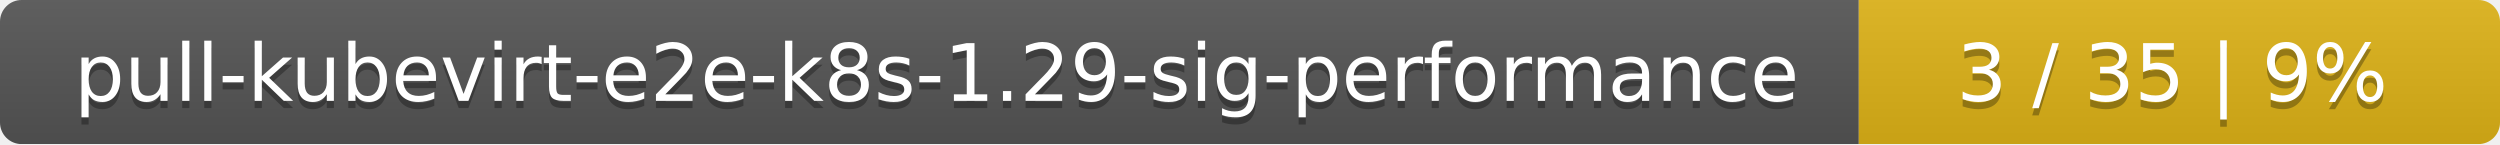
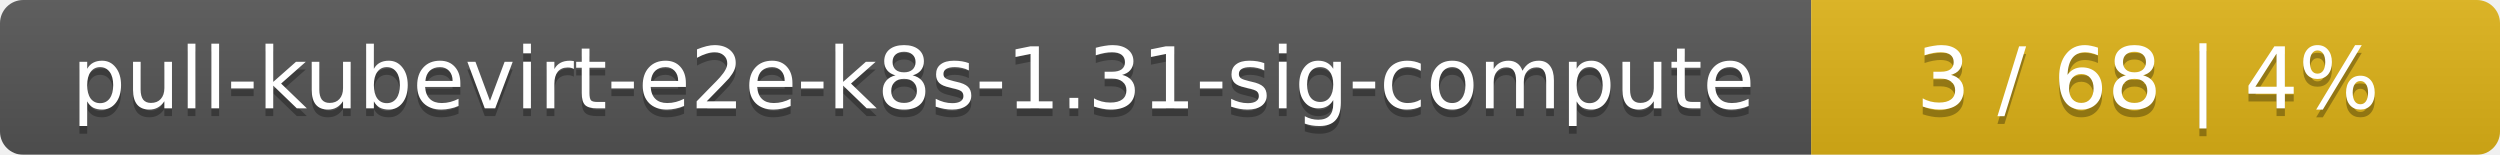
- <svg xmlns="http://www.w3.org/2000/svg" width="347" height="20">
+ <svg xmlns="http://www.w3.org/2000/svg" width="323" height="20">
  <linearGradient id="smooth" x2="0" y2="100%">
    <stop offset="0" stop-color="#bbb" stop-opacity=".1" />
    <stop offset="1" stop-opacity=".1" />
  </linearGradient>
  <mask id="round">
-     <rect width="347" height="20" rx="3" fill="#fff" />
+     <rect width="323" height="20" rx="3" fill="#fff" />
  </mask>
  <g mask="url(#round)">
-     <rect width="258" height="20" fill="#555" />
-     <rect x="258" width="89" height="20" fill="#dfb317" />
-     <rect width="347" height="20" fill="url(#smooth)" />
+     <rect width="234" height="20" fill="#555" />
+     <rect x="234" width="89" height="20" fill="#dfb317" />
+     <rect width="323" height="20" fill="url(#smooth)" />
  </g>
  <g fill="#fff" text-anchor="middle" font-family="DejaVu Sans,Verdana,Geneva,sans-serif" font-size="11">
-     <text x="130" y="15" fill="#010101" fill-opacity=".3">pull-kubevirt-e2e-k8s-1.29-sig-performance</text>
-     <text x="130" y="14">pull-kubevirt-e2e-k8s-1.29-sig-performance</text>
-     <text x="301.5" y="15" fill="#010101" fill-opacity=".3">3 / 35    |    9%</text>
-     <text x="301.5" y="14">3 / 35    |    9%</text>
+     <text x="118" y="15" fill="#010101" fill-opacity=".3">pull-kubevirt-e2e-k8s-1.31-sig-compute</text>
+     <text x="118" y="14">pull-kubevirt-e2e-k8s-1.31-sig-compute</text>
+     <text x="277.5" y="15" fill="#010101" fill-opacity=".3">3 / 68    |    4%</text>
+     <text x="277.5" y="14">3 / 68    |    4%</text>
  </g>
</svg>
